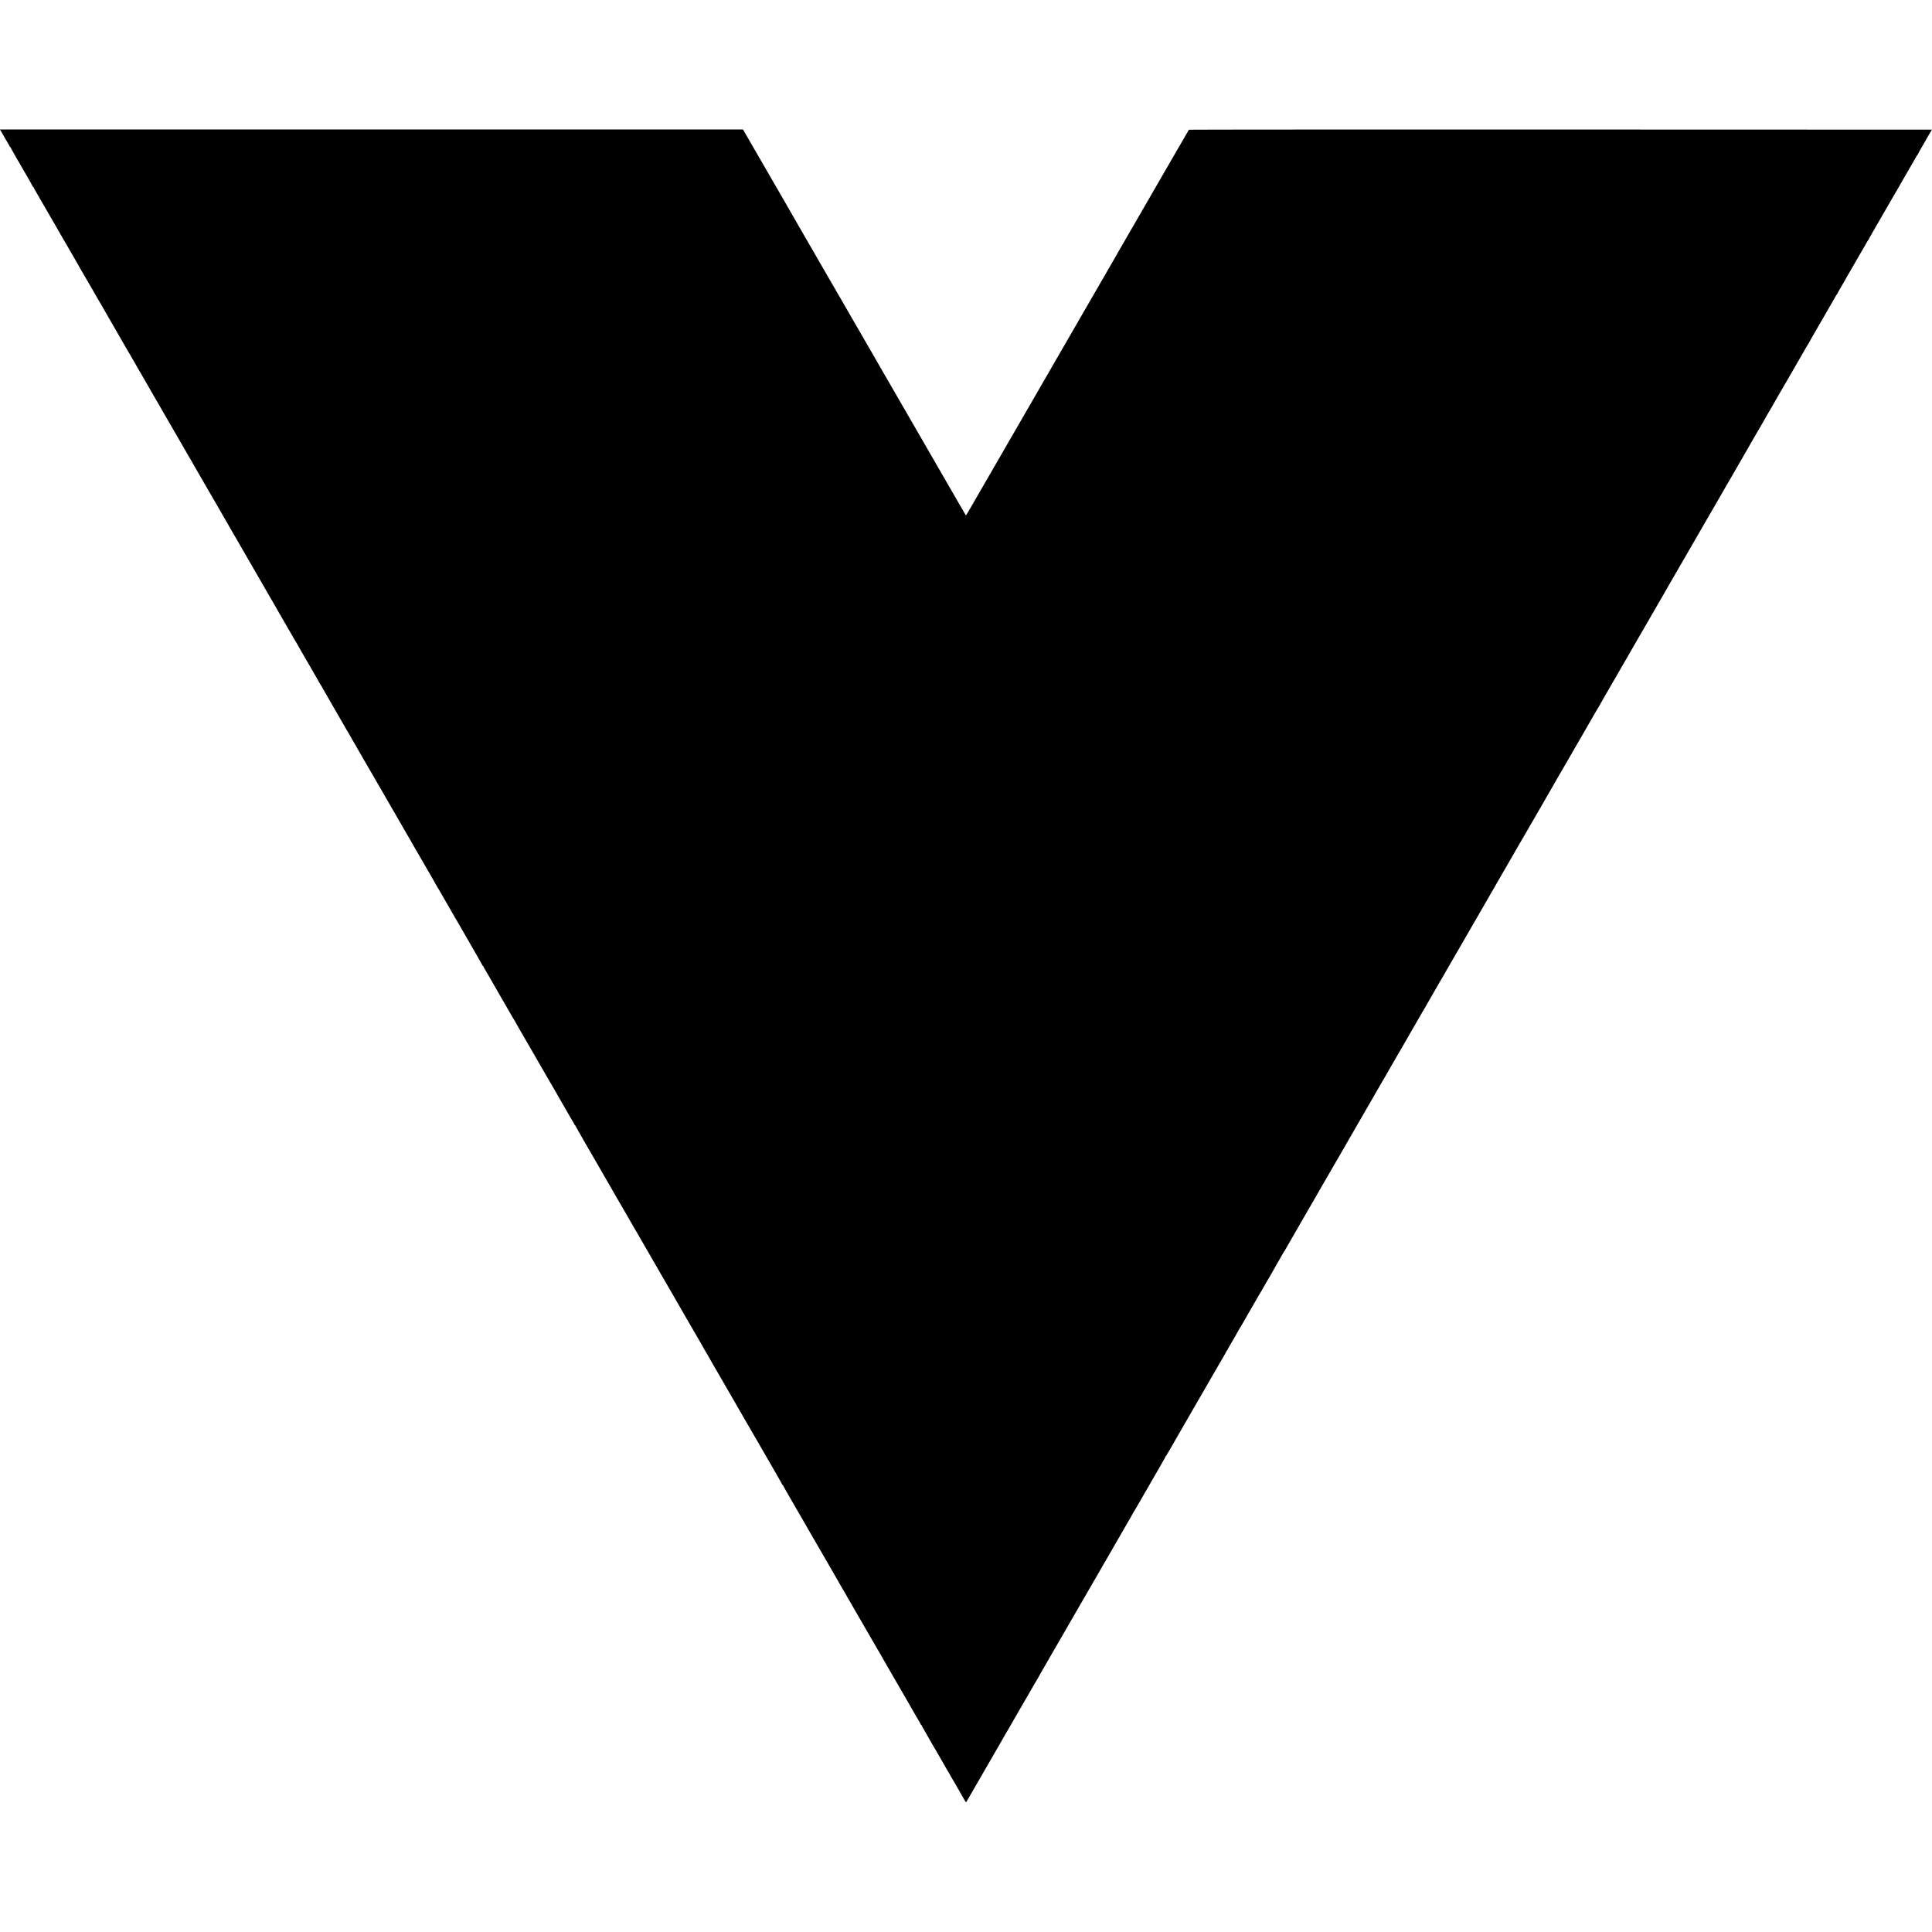
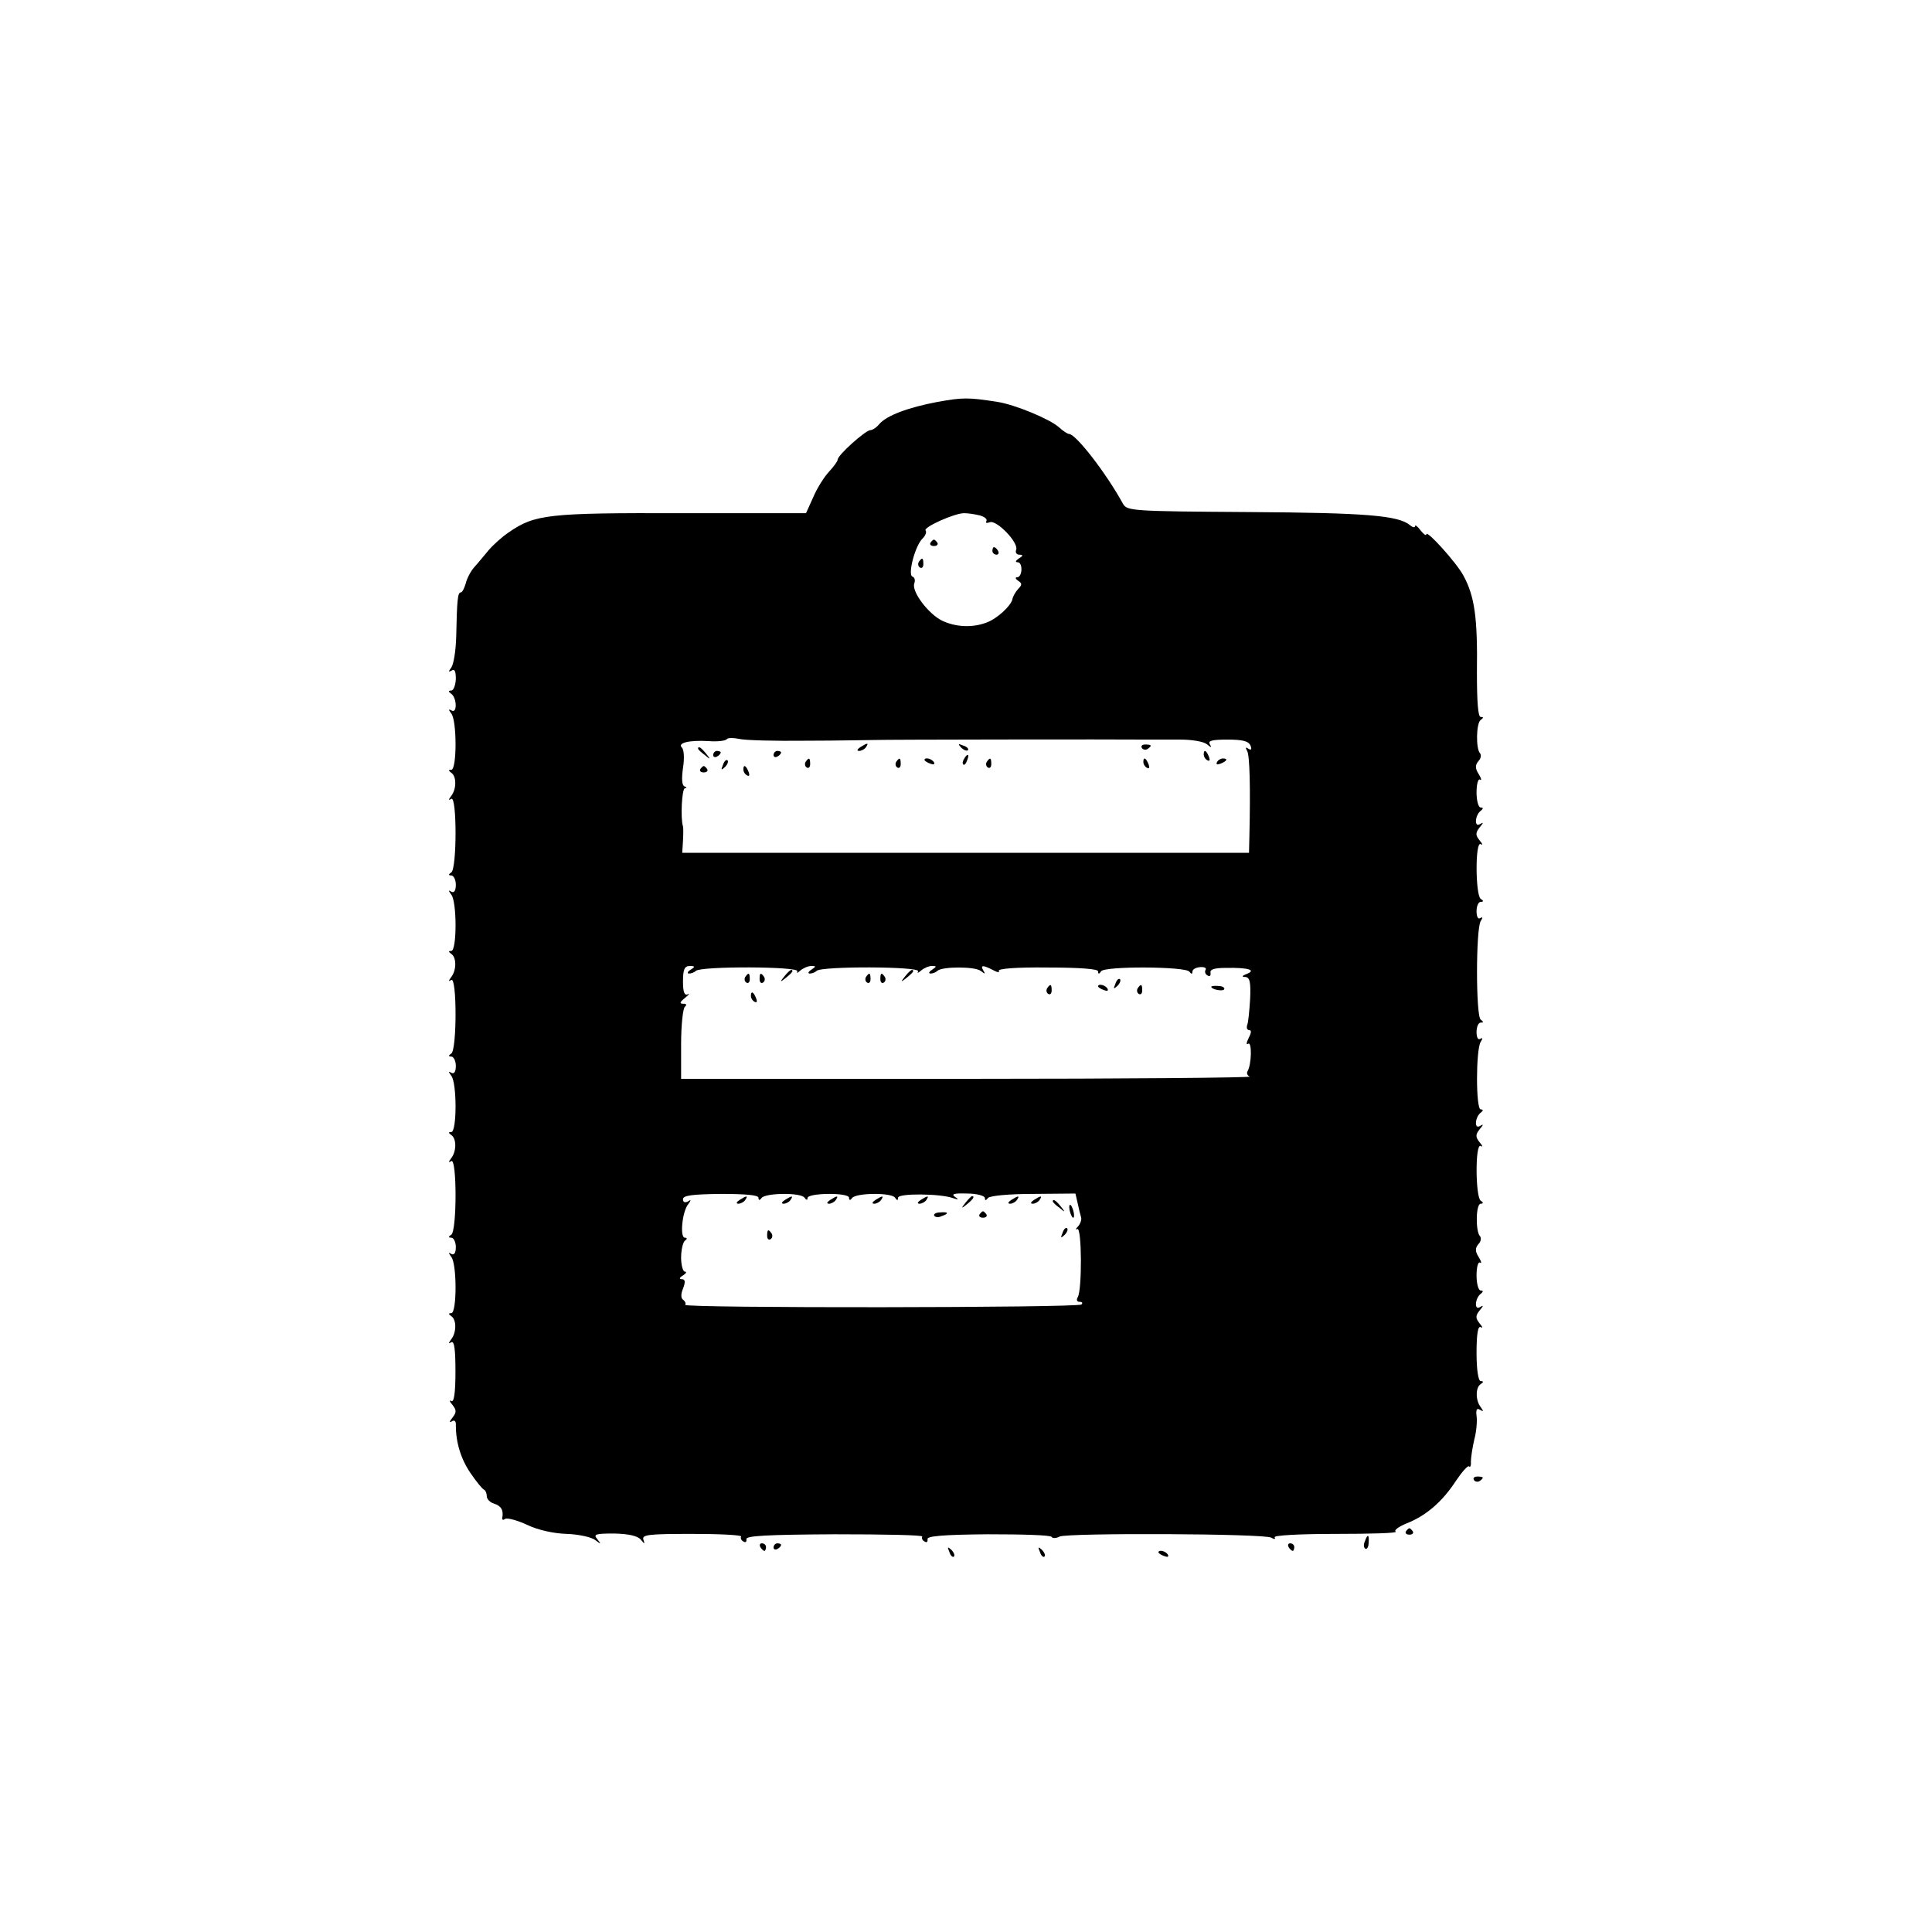
- <svg xmlns="http://www.w3.org/2000/svg" version="1.0" width="16pt" height="16pt" viewBox="0 0 16 16" preserveAspectRatio="xMidYMid meet">
-   <g transform="translate(0,16) scale(0.00032,-0.00032)" fill="#000000" stroke="none">
-     <path d="M18 46618 c45 -75 122 -207 122 -211 0 -2 25 -45 55 -95 30 -50 55 -96 55 -102 0 -5 5 -10 10 -10 6 0 10 -4 10 -9 0 -5 73 -135 161 -288 89 -153 173 -298 187 -323 14 -25 32 -57 41 -72 88 -149 187 -324 189 -335 2 -7 8 -13 13 -13 5 0 9 -4 9 -10 0 -5 46 -89 103 -187 175 -302 490 -846 507 -876 8 -16 20 -36 25 -45 28 -46 290 -498 339 -585 13 -23 74 -129 136 -236 61 -107 123 -215 137 -240 14 -25 29 -50 33 -56 5 -5 23 -37 40 -70 18 -33 38 -67 44 -75 11 -16 21 -33 63 -109 14 -25 29 -50 33 -56 4 -5 21 -35 38 -65 55 -100 261 -455 269 -465 4 -5 14 -21 20 -35 15 -29 41 -75 103 -180 24 -41 52 -88 60 -105 9 -16 57 -100 107 -185 112 -193 362 -626 380 -660 8 -14 23 -38 33 -55 11 -16 23 -37 27 -45 4 -8 26 -46 48 -85 23 -38 53 -90 67 -115 46 -81 64 -113 178 -310 62 -107 121 -210 132 -227 37 -67 56 -99 85 -148 16 -27 32 -57 36 -65 4 -8 15 -27 25 -42 9 -15 53 -89 96 -165 44 -76 177 -307 296 -513 120 -206 268 -463 330 -570 131 -227 117 -203 200 -348 36 -62 73 -125 82 -140 10 -15 21 -34 25 -42 4 -8 20 -37 36 -65 17 -27 38 -65 48 -82 49 -85 64 -111 87 -153 13 -25 28 -49 32 -55 4 -5 78 -134 165 -285 87 -151 166 -288 176 -305 10 -16 26 -43 35 -59 9 -17 125 -217 257 -445 132 -229 253 -441 270 -471 17 -30 45 -79 64 -108 18 -29 33 -54 33 -57 0 -2 20 -37 44 -77 24 -40 123 -212 221 -383 97 -170 190 -330 205 -355 16 -25 39 -65 53 -90 13 -25 81 -144 152 -265 70 -121 137 -238 150 -260 12 -22 37 -65 55 -95 18 -30 43 -73 55 -95 12 -22 48 -85 80 -140 77 -132 163 -280 190 -330 13 -22 71 -123 130 -225 59 -102 116 -199 126 -217 10 -17 29 -50 43 -72 15 -22 26 -43 26 -45 0 -2 27 -50 60 -106 33 -56 60 -103 60 -105 0 -2 55 -98 90 -155 8 -14 182 -316 239 -414 13 -22 45 -79 72 -124 27 -46 49 -86 49 -89 0 -2 14 -24 30 -48 16 -24 30 -46 30 -49 0 -5 74 -135 100 -176 5 -8 24 -42 43 -75 50 -88 58 -101 262 -455 104 -179 199 -345 213 -370 14 -25 28 -49 32 -55 4 -5 17 -26 28 -45 10 -19 62 -109 114 -200 114 -197 133 -230 170 -295 16 -27 33 -57 38 -65 17 -28 96 -165 103 -180 4 -8 16 -28 26 -45 10 -16 77 -131 148 -255 72 -124 181 -313 243 -420 62 -107 121 -209 131 -227 35 -62 323 -560 392 -678 38 -66 83 -145 100 -175 16 -30 33 -59 37 -65 4 -5 17 -27 29 -47 34 -61 56 -100 90 -156 17 -29 31 -55 31 -57 0 -2 17 -32 39 -67 21 -35 134 -229 251 -433 117 -203 235 -407 261 -451 27 -45 49 -85 49 -88 0 -4 8 -19 19 -34 15 -21 200 -341 309 -533 10 -19 33 -58 51 -87 17 -29 31 -54 31 -56 0 -2 25 -44 55 -94 30 -50 55 -95 55 -98 0 -4 6 -15 14 -23 7 -9 27 -41 43 -71 17 -30 170 -297 342 -594 171 -296 311 -542 311 -547 0 -5 5 -9 10 -9 6 0 10 -4 10 -10 0 -5 22 -47 49 -92 27 -46 58 -99 68 -118 24 -43 81 -140 93 -160 5 -8 66 -114 135 -235 69 -121 130 -227 135 -235 12 -21 259 -447 283 -490 10 -19 28 -47 38 -62 11 -14 19 -29 19 -32 0 -3 37 -69 83 -148 99 -170 305 -526 337 -583 13 -22 31 -53 41 -70 11 -16 22 -37 26 -45 7 -14 82 -146 103 -180 14 -24 181 -311 205 -355 13 -22 46 -80 75 -130 29 -49 64 -110 78 -135 14 -25 51 -88 82 -140 31 -52 59 -102 63 -110 4 -8 18 -33 31 -55 205 -353 284 -489 309 -535 17 -30 45 -78 62 -106 18 -28 36 -60 39 -72 4 -12 12 -22 17 -22 5 0 9 -4 9 -10 0 -5 109 -197 241 -427 133 -230 250 -431 259 -448 51 -90 222 -385 280 -485 37 -63 78 -135 92 -160 14 -25 67 -117 118 -205 51 -88 101 -175 111 -193 34 -58 55 -95 149 -257 51 -88 101 -173 110 -190 9 -16 76 -131 147 -255 72 -124 140 -241 151 -260 61 -108 281 -489 355 -615 38 -66 77 -133 87 -150 35 -63 91 -161 100 -175 14 -23 99 -169 128 -220 54 -97 135 -235 142 -245 4 -5 20 -32 35 -60 26 -48 238 -416 276 -480 10 -16 26 -46 37 -65 30 -53 382 -661 403 -695 10 -16 22 -37 26 -45 4 -8 26 -48 50 -88 24 -41 43 -75 43 -77 0 -2 22 -40 50 -85 27 -45 50 -84 50 -86 0 -3 38 -69 83 -147 84 -142 302 -520 340 -587 10 -19 34 -60 52 -90 18 -30 44 -75 57 -100 14 -25 45 -79 70 -120 25 -41 56 -96 70 -121 14 -25 77 -133 138 -240 62 -107 122 -210 132 -229 25 -43 310 -535 337 -581 11 -19 26 -45 34 -59 17 -32 238 -414 266 -460 11 -19 24 -41 28 -49 3 -7 75 -133 160 -278 84 -146 153 -269 153 -274 0 -5 5 -9 10 -9 6 0 10 -4 10 -10 0 -5 82 -150 181 -322 182 -314 201 -346 240 -415 12 -21 80 -139 152 -263 71 -124 141 -245 155 -270 14 -25 28 -49 32 -55 6 -8 145 -248 220 -380 37 -66 209 -362 229 -395 11 -19 24 -42 28 -49 4 -8 67 -118 140 -243 73 -125 133 -230 133 -233 0 -2 15 -28 33 -57 19 -29 47 -78 64 -108 17 -30 53 -93 79 -139 53 -90 82 -141 157 -272 82 -142 115 -199 381 -659 142 -245 268 -463 281 -485 12 -22 71 -125 132 -230 60 -104 172 -298 248 -430 76 -132 146 -253 156 -270 11 -16 22 -36 26 -44 3 -8 30 -54 60 -103 29 -49 53 -91 53 -93 0 -3 18 -34 40 -70 22 -36 40 -67 40 -69 0 -2 37 -66 81 -142 45 -77 98 -168 119 -204 20 -36 47 -81 58 -100 12 -19 27 -47 33 -62 6 -16 15 -28 20 -28 5 0 9 -4 9 -9 0 -6 63 -118 140 -251 77 -133 140 -243 140 -245 0 -2 18 -33 41 -70 22 -37 49 -83 60 -101 10 -19 29 -51 40 -71 25 -45 109 -189 126 -218 7 -11 17 -29 22 -40 6 -11 22 -38 35 -60 14 -22 37 -62 52 -90 14 -27 35 -62 45 -77 11 -14 19 -29 19 -32 0 -3 18 -35 40 -71 22 -36 40 -67 40 -69 0 -2 19 -35 42 -72 23 -38 55 -94 72 -124 26 -47 139 -244 171 -298 6 -9 21 -36 34 -60 28 -48 37 -51 51 -19 6 12 19 36 29 52 10 17 27 46 38 65 11 19 104 181 208 360 103 179 199 345 213 370 14 25 42 74 64 109 21 34 38 65 38 67 0 2 18 33 40 69 22 36 40 67 40 69 0 3 177 310 199 346 16 26 136 234 140 244 2 5 25 44 52 88 27 44 49 81 49 84 0 2 18 34 40 70 22 36 40 67 40 69 0 2 20 36 43 77 35 58 169 289 297 513 9 17 50 86 90 155 40 69 86 150 103 180 16 30 35 62 41 70 6 8 16 24 22 35 35 64 72 129 167 293 59 100 116 199 127 220 11 20 30 53 41 72 43 72 1070 1850 1121 1940 14 25 65 113 113 195 48 83 96 166 107 185 10 19 28 50 38 68 11 18 73 124 137 235 64 111 175 303 246 427 71 124 173 299 225 390 52 91 116 202 143 248 27 45 49 85 49 89 0 4 6 14 14 22 7 9 28 43 46 76 26 47 251 436 378 655 11 19 29 51 40 70 11 19 101 176 201 348 99 172 181 317 181 323 0 5 5 9 10 9 6 0 10 5 10 11 0 6 8 23 18 37 11 15 32 52 49 82 16 30 130 228 253 440 122 212 234 405 248 430 13 25 39 70 57 100 39 65 69 117 130 225 25 44 50 87 55 95 12 19 78 134 220 380 61 107 129 224 150 260 161 277 222 382 246 425 15 28 47 83 71 123 24 41 43 78 43 83 0 5 4 9 8 9 4 0 13 12 19 28 7 15 23 45 36 67 66 110 277 478 277 483 0 3 6 13 14 21 7 9 27 41 43 71 17 30 45 80 63 110 34 57 375 649 394 685 6 11 16 27 22 35 6 8 26 42 44 75 18 33 41 74 51 90 10 17 24 41 32 55 54 97 72 128 88 152 11 14 19 28 19 30 0 3 79 141 175 308 96 167 175 305 175 308 0 3 6 13 14 21 7 9 26 39 41 66 33 60 276 483 338 587 24 40 46 80 50 88 4 8 13 24 20 35 14 23 95 163 125 215 11 19 52 91 92 160 40 69 80 139 90 155 9 17 103 179 207 360 105 182 200 346 211 365 103 181 463 802 489 845 7 11 15 27 19 35 4 8 29 51 55 95 64 110 828 1433 848 1470 9 17 24 41 33 55 9 14 29 48 45 77 15 28 52 93 82 145 30 51 62 107 71 123 17 30 231 398 400 690 51 88 103 179 115 202 12 23 26 48 32 55 6 7 24 38 40 68 17 30 61 107 98 170 37 63 84 144 103 180 19 36 41 72 48 81 8 8 14 18 14 21 0 4 27 51 59 106 32 55 72 124 89 154 16 29 71 125 122 213 51 88 104 180 118 205 13 25 28 50 32 55 4 6 17 26 28 45 11 19 45 80 77 135 31 55 66 116 77 135 11 19 88 152 171 295 401 694 620 1072 650 1125 11 19 87 152 170 295 83 143 158 273 166 288 9 16 21 36 26 45 6 9 31 52 55 96 25 43 54 94 66 115 11 20 95 164 186 321 91 157 173 299 182 315 9 17 26 46 37 65 12 19 66 114 121 210 56 96 108 186 117 200 8 14 24 40 34 59 24 45 383 664 412 713 5 9 17 29 26 45 15 28 120 210 241 419 36 61 68 117 72 125 4 8 12 23 19 34 35 57 245 420 262 453 11 20 35 61 53 90 17 29 32 54 32 56 0 3 28 51 62 108 33 57 70 119 80 138 10 19 23 42 28 50 5 8 32 53 59 100 27 47 149 258 271 470 122 212 234 405 248 430 30 53 62 108 80 135 6 11 15 27 19 35 4 8 85 150 181 315 96 165 187 323 202 350 31 56 116 202 130 225 5 8 25 42 43 75 19 33 92 159 162 280 149 257 157 271 202 350 19 33 38 67 43 75 9 14 228 392 275 475 12 22 55 96 95 165 40 69 80 139 90 155 24 42 202 350 221 383 9 15 27 47 41 72 14 25 75 131 136 236 61 106 121 210 134 232 99 172 271 470 279 482 5 8 23 40 40 70 18 30 81 141 142 245 60 105 121 210 135 235 14 25 71 124 127 220 56 96 143 247 194 335 51 88 96 167 102 175 14 24 180 311 204 355 23 43 340 590 356 615 5 8 50 87 101 175 171 301 517 898 582 1008 25 43 46 81 46 83 0 2 12 23 27 47 14 23 40 67 56 97 16 30 35 62 42 70 7 8 15 22 18 30 4 8 20 38 37 65 16 28 33 57 37 65 6 12 111 196 143 250 5 8 55 95 112 193 57 98 113 195 126 215 12 20 27 46 32 57 6 11 14 27 20 35 5 8 76 130 156 270 80 140 165 287 187 325 23 39 52 90 66 115 13 25 30 52 37 61 8 8 14 18 14 21 0 4 41 77 92 165 50 87 175 302 276 478 101 176 208 360 236 408 28 49 67 117 86 152 19 35 41 70 48 77 6 6 12 15 12 19 0 7 124 224 167 291 12 21 23 40 23 42 0 2 21 40 46 83 26 43 55 92 64 109 54 95 327 568 354 614 19 30 45 75 59 100 71 128 82 145 89 148 4 2 8 8 8 13 0 5 42 82 94 172 311 538 496 858 518 897 14 25 40 70 58 100 18 30 42 71 53 90 10 19 79 139 152 265 73 127 142 246 153 265 10 19 43 76 72 125 29 50 63 108 75 130 65 116 80 140 87 143 4 2 8 8 8 12 0 8 114 212 140 250 6 8 14 24 20 35 5 11 54 97 108 190 l100 170 -9611 3 c-5286 1 -9614 -1 -9618 -5 -5 -6 -419 -719 -619 -1068 -89 -155 -267 -463 -323 -560 -38 -66 -81 -140 -95 -165 -31 -56 -263 -457 -526 -910 -110 -190 -224 -388 -254 -440 -29 -52 -61 -109 -71 -125 -23 -39 -243 -420 -268 -465 -11 -19 -204 -352 -428 -740 -224 -388 -477 -826 -563 -975 -85 -148 -185 -322 -222 -385 -37 -63 -120 -207 -185 -320 -65 -113 -177 -306 -248 -430 -72 -124 -172 -297 -222 -385 -51 -88 -142 -245 -202 -350 -131 -226 -247 -427 -408 -705 -65 -113 -249 -432 -410 -710 -160 -278 -388 -673 -506 -877 -118 -205 -216 -373 -219 -373 -3 0 -52 82 -109 183 -58 100 -144 250 -192 332 -95 164 -402 696 -647 1120 -85 149 -228 396 -317 550 -212 365 -982 1700 -1008 1745 -10 19 -43 76 -72 125 -29 50 -64 110 -77 135 -14 25 -63 110 -110 190 -47 80 -96 165 -110 190 -14 25 -99 171 -188 325 -89 154 -174 300 -188 325 -13 25 -64 113 -112 195 -48 83 -140 242 -205 355 -65 113 -183 317 -263 454 -79 137 -152 264 -163 282 -50 89 -335 583 -354 614 -12 19 -34 58 -50 85 -15 28 -129 226 -253 440 -124 215 -235 408 -247 430 -12 22 -69 121 -127 220 -58 99 -226 389 -373 645 -148 256 -324 561 -392 678 -67 117 -134 232 -147 255 -13 23 -33 59 -46 80 l-22 37 -9615 0 -9615 0 20 -32z" />
+ <svg xmlns="http://www.w3.org/2000/svg" version="1.0" width="512pt" height="512pt" viewBox="0 0 512 512" preserveAspectRatio="xMidYMid meet">
+   <g transform="translate(0,512) scale(0.1,-0.1)" fill="#000000" stroke="none">
+     <path d="M2485 4055 c-79 -15 -135 -36 -155 -59 -7 -9 -18 -16 -24 -16 -13 -1 -86 -66 -86 -78 0 -4 -10 -18 -23 -32 -13 -14 -32 -44 -42 -68 l-19 -42 -330 0 c-354 1 -389 -3 -458 -51 -18 -12 -42 -34 -53 -47 -11 -13 -28 -34 -38 -45 -10 -11 -20 -31 -23 -44 -4 -13 -9 -23 -13 -23 -8 0 -10 -20 -12 -117 -1 -38 -7 -74 -13 -82 -8 -11 -8 -13 1 -8 8 5 11 -2 11 -23 -1 -16 -6 -30 -12 -30 -8 0 -8 -3 -1 -8 16 -10 17 -54 2 -45 -9 5 -9 3 -1 -8 15 -18 15 -149 0 -149 -8 0 -8 -2 0 -8 14 -9 14 -43 0 -61 -8 -11 -8 -13 0 -8 15 9 15 -185 0 -195 -8 -5 -8 -8 0 -8 6 0 12 -11 12 -25 0 -16 -5 -22 -12 -18 -8 5 -8 3 0 -8 15 -18 15 -149 0 -149 -8 0 -8 -2 0 -8 14 -9 14 -43 0 -61 -8 -11 -8 -13 0 -8 15 9 15 -185 0 -195 -8 -5 -8 -8 0 -8 6 0 12 -11 12 -25 0 -16 -5 -22 -12 -18 -8 5 -8 3 0 -8 15 -18 15 -149 0 -149 -8 0 -8 -2 0 -8 14 -9 14 -43 0 -61 -8 -11 -8 -13 0 -8 15 9 15 -185 0 -195 -8 -5 -8 -8 0 -8 6 0 12 -11 12 -25 0 -16 -5 -22 -12 -18 -8 5 -8 3 0 -8 15 -18 15 -149 0 -149 -8 0 -8 -2 0 -8 14 -9 14 -43 0 -61 -8 -11 -8 -13 0 -8 8 4 11 -19 11 -78 0 -58 -4 -82 -11 -78 -6 4 -5 -1 3 -10 11 -14 11 -20 0 -34 -8 -10 -9 -14 -2 -10 7 5 12 1 11 -10 0 -45 13 -89 39 -127 15 -22 31 -42 36 -44 4 -2 7 -10 7 -17 0 -8 9 -17 20 -20 18 -6 25 -17 21 -38 -1 -5 3 -6 8 -2 6 3 32 -4 58 -16 29 -14 71 -23 105 -24 32 -1 66 -9 75 -16 16 -12 17 -12 6 2 -11 13 -6 15 45 15 38 -1 61 -6 70 -16 11 -13 11 -13 7 0 -4 13 14 15 129 15 74 0 132 -3 130 -7 -2 -4 0 -10 6 -13 6 -4 9 -1 8 6 -2 9 54 12 234 13 130 0 234 -2 232 -6 -2 -4 0 -10 6 -13 6 -4 9 -1 8 6 -2 8 39 12 160 13 90 0 166 -2 169 -7 2 -4 12 -4 21 1 23 10 544 8 561 -3 8 -5 12 -4 9 1 -4 5 64 9 162 9 93 0 164 2 159 6 -6 3 7 13 29 22 51 20 94 57 130 112 16 24 32 42 35 39 3 -4 6 2 5 12 0 11 4 37 9 59 6 22 8 51 6 63 -2 17 1 21 9 16 10 -6 10 -4 2 7 -14 18 -14 52 0 61 8 5 8 8 0 8 -6 0 -11 28 -11 75 0 51 4 72 11 68 6 -4 5 1 -3 10 -11 14 -11 20 0 34 11 13 11 15 1 9 -16 -10 -13 25 3 36 6 5 6 8 -1 8 -6 0 -11 18 -11 40 0 21 4 37 9 34 5 -4 4 3 -3 14 -10 16 -10 24 -1 35 7 7 8 17 4 21 -12 13 -11 86 2 86 7 0 8 3 0 8 -14 10 -15 154 0 145 6 -4 5 1 -3 10 -11 14 -11 20 0 34 11 13 11 15 1 9 -16 -10 -13 25 3 36 6 5 6 8 -1 8 -13 0 -13 158 0 179 6 9 5 12 -1 8 -6 -4 -10 4 -10 18 0 14 5 25 11 25 8 0 8 2 0 8 -13 9 -13 240 0 261 6 9 5 12 -1 8 -6 -4 -10 4 -10 18 0 14 5 25 11 25 8 0 8 3 0 8 -14 10 -15 154 0 145 6 -4 5 1 -3 10 -11 14 -11 20 0 34 11 13 11 15 1 9 -16 -10 -13 25 3 36 6 5 6 8 -1 8 -6 0 -11 18 -11 40 0 21 4 37 9 34 5 -4 4 3 -3 14 -10 16 -10 24 -1 35 7 7 8 17 4 21 -11 12 -10 80 2 88 8 6 8 8 0 8 -7 0 -10 39 -10 118 2 145 -6 202 -36 257 -19 35 -98 122 -98 109 0 -5 -7 0 -15 10 -8 11 -15 16 -15 12 0 -5 -6 -4 -13 2 -31 26 -116 33 -426 35 -312 2 -324 3 -335 22 -45 82 -125 185 -143 185 -4 0 -16 8 -27 18 -25 22 -117 60 -163 67 -77 12 -91 12 -158 0z m112 -301 c13 -4 20 -10 17 -15 -3 -5 1 -6 9 -3 18 7 77 -54 70 -73 -3 -7 1 -13 8 -13 11 0 11 -3 -1 -10 -9 -6 -10 -10 -3 -10 14 0 13 -40 -2 -40 -5 0 -4 -4 3 -9 11 -7 11 -11 0 -22 -7 -8 -14 -20 -15 -27 -4 -18 -41 -52 -69 -62 -37 -14 -81 -12 -117 5 -37 18 -82 78 -74 99 3 8 1 16 -5 18 -13 5 7 82 27 101 8 8 11 17 8 21 -8 8 76 46 102 46 11 0 30 -3 42 -6z m-462 -597 c83 0 166 2 185 2 26 1 616 2 740 1 8 0 39 0 69 0 29 0 60 -5 69 -12 12 -10 14 -10 8 0 -5 9 6 12 47 12 40 0 56 -4 61 -16 4 -10 2 -13 -6 -8 -7 5 -8 3 -3 -6 7 -11 9 -98 6 -227 l-1 -43 -751 0 -751 0 2 32 c1 18 1 35 0 38 -7 21 -3 100 5 101 6 0 5 3 -1 5 -7 3 -8 20 -4 49 4 24 3 48 -3 54 -12 12 18 20 71 17 24 -2 45 1 48 5 2 4 17 4 32 1 15 -4 95 -6 177 -5z m-305 -607 c-8 -5 -10 -10 -4 -10 6 0 14 3 18 7 13 13 276 12 269 -1 -3 -6 0 -5 8 2 7 6 20 12 29 12 13 0 13 -1 0 -10 -8 -5 -10 -10 -4 -10 6 0 14 3 18 7 12 13 276 12 269 -1 -3 -6 0 -5 8 2 7 6 20 12 28 12 14 0 14 -1 1 -10 -8 -5 -10 -10 -4 -10 6 0 14 3 18 7 12 12 100 12 115 0 12 -9 13 -9 7 1 -9 15 -1 15 26 1 11 -6 18 -7 15 -2 -4 6 48 10 128 9 88 0 135 -4 135 -10 0 -8 3 -8 8 0 9 14 224 13 234 -1 5 -7 8 -7 8 0 0 6 9 11 20 12 11 1 18 -2 15 -7 -3 -5 -1 -12 5 -15 6 -4 9 -1 8 7 -2 9 10 13 42 13 59 1 80 -6 54 -16 -13 -5 -14 -8 -4 -8 12 -1 15 -13 13 -58 -2 -32 -5 -64 -8 -70 -2 -7 0 -13 6 -13 6 0 5 -8 -2 -21 -6 -12 -7 -19 -1 -15 10 6 9 -55 -2 -73 -3 -5 0 -12 6 -14 7 -3 -329 -6 -747 -6 l-760 0 0 92 c0 51 5 95 10 99 6 5 4 8 -4 8 -11 0 -10 4 5 16 10 8 13 13 7 9 -9 -4 -13 5 -13 34 0 32 4 41 18 41 14 0 15 -2 2 -10z m180 -604 c0 -7 3 -8 8 -1 10 14 105 15 114 1 5 -7 8 -7 8 -1 0 14 110 15 110 1 0 -7 3 -8 8 -1 10 14 105 15 114 1 5 -8 8 -8 8 0 0 12 112 11 145 -1 15 -5 17 -4 6 3 -11 8 -3 10 32 9 26 0 47 -6 47 -12 0 -7 3 -7 8 0 4 6 55 11 120 11 l112 1 6 -26 c3 -14 7 -31 9 -37 2 -6 -2 -17 -8 -24 -7 -7 -7 -10 -2 -7 12 6 13 -162 1 -181 -4 -7 -2 -12 5 -12 7 0 9 -3 5 -7 -9 -9 -1055 -10 -1050 -1 2 4 0 9 -5 13 -7 4 -7 15 -1 30 7 18 6 25 -3 25 -8 0 -7 4 3 10 8 5 11 10 5 10 -5 0 -10 17 -10 37 0 21 5 41 10 45 7 5 6 8 0 8 -14 0 -7 70 9 89 8 11 8 13 -1 7 -8 -4 -13 -2 -13 6 0 10 24 13 100 14 65 0 100 -3 100 -10z" />
+     <path d="M2466 3682 c-3 -5 1 -9 9 -9 8 0 12 4 9 9 -3 4 -7 8 -9 8 -2 0 -6 -4 -9 -8z" />
+     <path d="M2630 3660 c0 -5 5 -10 11 -10 5 0 7 5 4 10 -3 6 -8 10 -11 10 -2 0 -4 -4 -4 -10z" />
+     <path d="M2435 3631 c-3 -5 -2 -12 3 -15 5 -3 9 1 9 9 0 17 -3 19 -12 6z" />
+     <path d="M2280 3140 c-9 -6 -10 -10 -3 -10 6 0 15 5 18 10 8 12 4 12 -15 0z" />
+     <path d="M2547 3139 c7 -7 15 -10 18 -7 3 3 -2 9 -12 12 -14 6 -15 5 -6 -5z" />
+     <path d="M3026 3138 c3 -5 10 -6 15 -3 13 9 11 12 -6 12 -8 0 -12 -4 -9 -9z" />
+     <path d="M1850 3136 c0 -2 8 -10 18 -17 15 -13 16 -12 3 4 -13 16 -21 21 -21 13z" />
+     <path d="M1890 3119 c0 -5 5 -7 10 -4 6 3 10 8 10 11 0 2 -4 4 -10 4 -5 0 -10 -5 -10 -11z" />
+     <path d="M2050 3119 c0 -5 5 -7 10 -4 6 3 10 8 10 11 0 2 -4 4 -10 4 -5 0 -10 -5 -10 -11z" />
+     <path d="M3190 3121 c0 -6 4 -13 10 -16 6 -3 7 1 4 9 -7 18 -14 21 -14 7z" />
+     <path d="M2555 3109 c-4 -6 -5 -12 -2 -15 2 -3 7 2 10 11 7 17 1 20 -8 4z" />
+     <path d="M1916 3093 c-6 -14 -5 -15 5 -6 7 7 10 15 7 18 -3 3 -9 -2 -12 -12z" />
+     <path d="M2135 3101 c-3 -5 -2 -12 3 -15 5 -3 9 1 9 9 0 17 -3 19 -12 6z" />
+     <path d="M2375 3101 c-3 -5 -2 -12 3 -15 5 -3 9 1 9 9 0 17 -3 19 -12 6z" />
+     <path d="M2450 3106 c0 -2 7 -7 16 -10 8 -3 12 -2 9 4 -6 10 -25 14 -25 6z" />
+     <path d="M2615 3101 c-3 -5 -2 -12 3 -15 5 -3 9 1 9 9 0 17 -3 19 -12 6z" />
+     <path d="M3030 3101 c0 -6 4 -13 10 -16 6 -3 7 1 4 9 -7 18 -14 21 -14 7z" />
+     <path d="M3225 3100 c-3 -6 1 -7 9 -4 18 7 21 14 7 14 -6 0 -13 -4 -16 -10z" />
+     <path d="M1856 3082 c-3 -5 1 -9 9 -9 8 0 12 4 9 9 -3 4 -7 8 -9 8 -2 0 -6 -4 -9 -8z" />
+     <path d="M1970 3081 c0 -6 4 -13 10 -16 6 -3 7 1 4 9 -7 18 -14 21 -14 7z" />
+     <path d="M2079 2533 c-13 -16 -12 -17 4 -4 9 7 17 15 17 17 0 8 -8 3 -21 -13z" />
+     <path d="M2399 2533 c-13 -16 -12 -17 4 -4 9 7 17 15 17 17 0 8 -8 3 -21 -13z" />
+     <path d="M1975 2531 c-3 -5 -2 -12 3 -15 5 -3 9 1 9 9 0 17 -3 19 -12 6z" />
+     <path d="M2013 2525 c0 -8 4 -12 9 -9 5 3 6 10 3 15 -9 13 -12 11 -12 -6z" />
+     <path d="M2295 2531 c-3 -5 -2 -12 3 -15 5 -3 9 1 9 9 0 17 -3 19 -12 6z" />
+     <path d="M2333 2525 c0 -8 4 -12 9 -9 5 3 6 10 3 15 -9 13 -12 11 -12 -6z" />
+     <path d="M2956 2513 c-6 -14 -5 -15 5 -6 7 7 10 15 7 18 -3 3 -9 -2 -12 -12z" />
+     <path d="M2775 2501 c-3 -5 -2 -12 3 -15 5 -3 9 1 9 9 0 17 -3 19 -12 6z" />
+     <path d="M2910 2506 c0 -2 7 -7 16 -10 8 -3 12 -2 9 4 -6 10 -25 14 -25 6z" />
+     <path d="M3015 2501 c-3 -5 -2 -12 3 -15 5 -3 9 1 9 9 0 17 -3 19 -12 6z" />
+     <path d="M3210 2505 c0 -7 30 -13 34 -7 3 4 -4 9 -15 9 -10 1 -19 0 -19 -2z" />
+     <path d="M1990 2481 c0 -6 4 -13 10 -16 6 -3 7 1 4 9 -7 18 -14 21 -14 7z" />
+     <path d="M1960 1940 c-9 -6 -10 -10 -3 -10 6 0 15 5 18 10 8 12 4 12 -15 0z" />
+     <path d="M2080 1940 c-9 -6 -10 -10 -3 -10 6 0 15 5 18 10 8 12 4 12 -15 0z" />
+     <path d="M2200 1940 c-9 -6 -10 -10 -3 -10 6 0 15 5 18 10 8 12 4 12 -15 0z" />
+     <path d="M2320 1940 c-9 -6 -10 -10 -3 -10 6 0 15 5 18 10 8 12 4 12 -15 0z" />
+     <path d="M2440 1940 c-9 -6 -10 -10 -3 -10 6 0 15 5 18 10 8 12 4 12 -15 0z" />
+     <path d="M2559 1933 c-13 -16 -12 -17 4 -4 16 13 21 21 13 21 -2 0 -10 -8 -17 -17z" />
+     <path d="M2680 1940 c-9 -6 -10 -10 -3 -10 6 0 15 5 18 10 8 12 4 12 -15 0z" />
+     <path d="M2740 1940 c-9 -6 -10 -10 -3 -10 6 0 15 5 18 10 8 12 4 12 -15 0z" />
+     <path d="M2790 1936 c0 -2 8 -10 18 -17 15 -13 16 -12 3 4 -13 16 -21 21 -21 13z" />
+     <path d="M2834 1916 c1 -8 5 -18 8 -22 4 -3 5 1 4 10 -1 8 -5 18 -8 22 -4 3 -5 -1 -4 -10z" />
+     <path d="M2476 1898 c3 -4 11 -5 19 -1 21 7 19 12 -4 10 -11 0 -18 -5 -15 -9z" />
+     <path d="M2596 1902 c-3 -5 1 -9 9 -9 8 0 12 4 9 9 -3 4 -7 8 -9 8 -2 0 -6 -4 -9 -8z" />
+     <path d="M2816 1853 c-6 -14 -5 -15 5 -6 7 7 10 15 7 18 -3 3 -9 -2 -12 -12z" />
+     <path d="M2033 1845 c0 -8 4 -12 9 -9 5 3 6 10 3 15 -9 13 -12 11 -12 -6z" />
+     <path d="M3906 1198 c3 -5 10 -6 15 -3 13 9 11 12 -6 12 -8 0 -12 -4 -9 -9z" />
+     <path d="M3726 1062 c-3 -5 1 -9 9 -9 8 0 12 4 9 9 -3 4 -7 8 -9 8 -2 0 -6 -4 -9 -8z" />
+     <path d="M3617 1035 c-4 -8 -3 -16 1 -19 4 -3 9 4 9 15 2 23 -3 25 -10 4z" />
+     <path d="M2015 1020 c3 -5 8 -10 11 -10 2 0 4 5 4 10 0 6 -5 10 -11 10 -5 0 -7 -4 -4 -10z" />
+     <path d="M2050 1019 c0 -5 5 -7 10 -4 6 3 10 8 10 11 0 2 -4 4 -10 4 -5 0 -10 -5 -10 -11z" />
+     <path d="M3415 1020 c3 -5 8 -10 11 -10 2 0 4 5 4 10 0 6 -5 10 -11 10 -5 0 -7 -4 -4 -10z" />
+     <path d="M2516 1007 c3 -10 9 -15 12 -12 3 3 0 11 -7 18 -10 9 -11 8 -5 -6z" />
+     <path d="M2756 1007 c3 -10 9 -15 12 -12 3 3 0 11 -7 18 -10 9 -11 8 -5 -6z" />
+     <path d="M3070 1006 c0 -2 7 -7 16 -10 8 -3 12 -2 9 4 -6 10 -25 14 -25 6z" />
  </g>
</svg>
